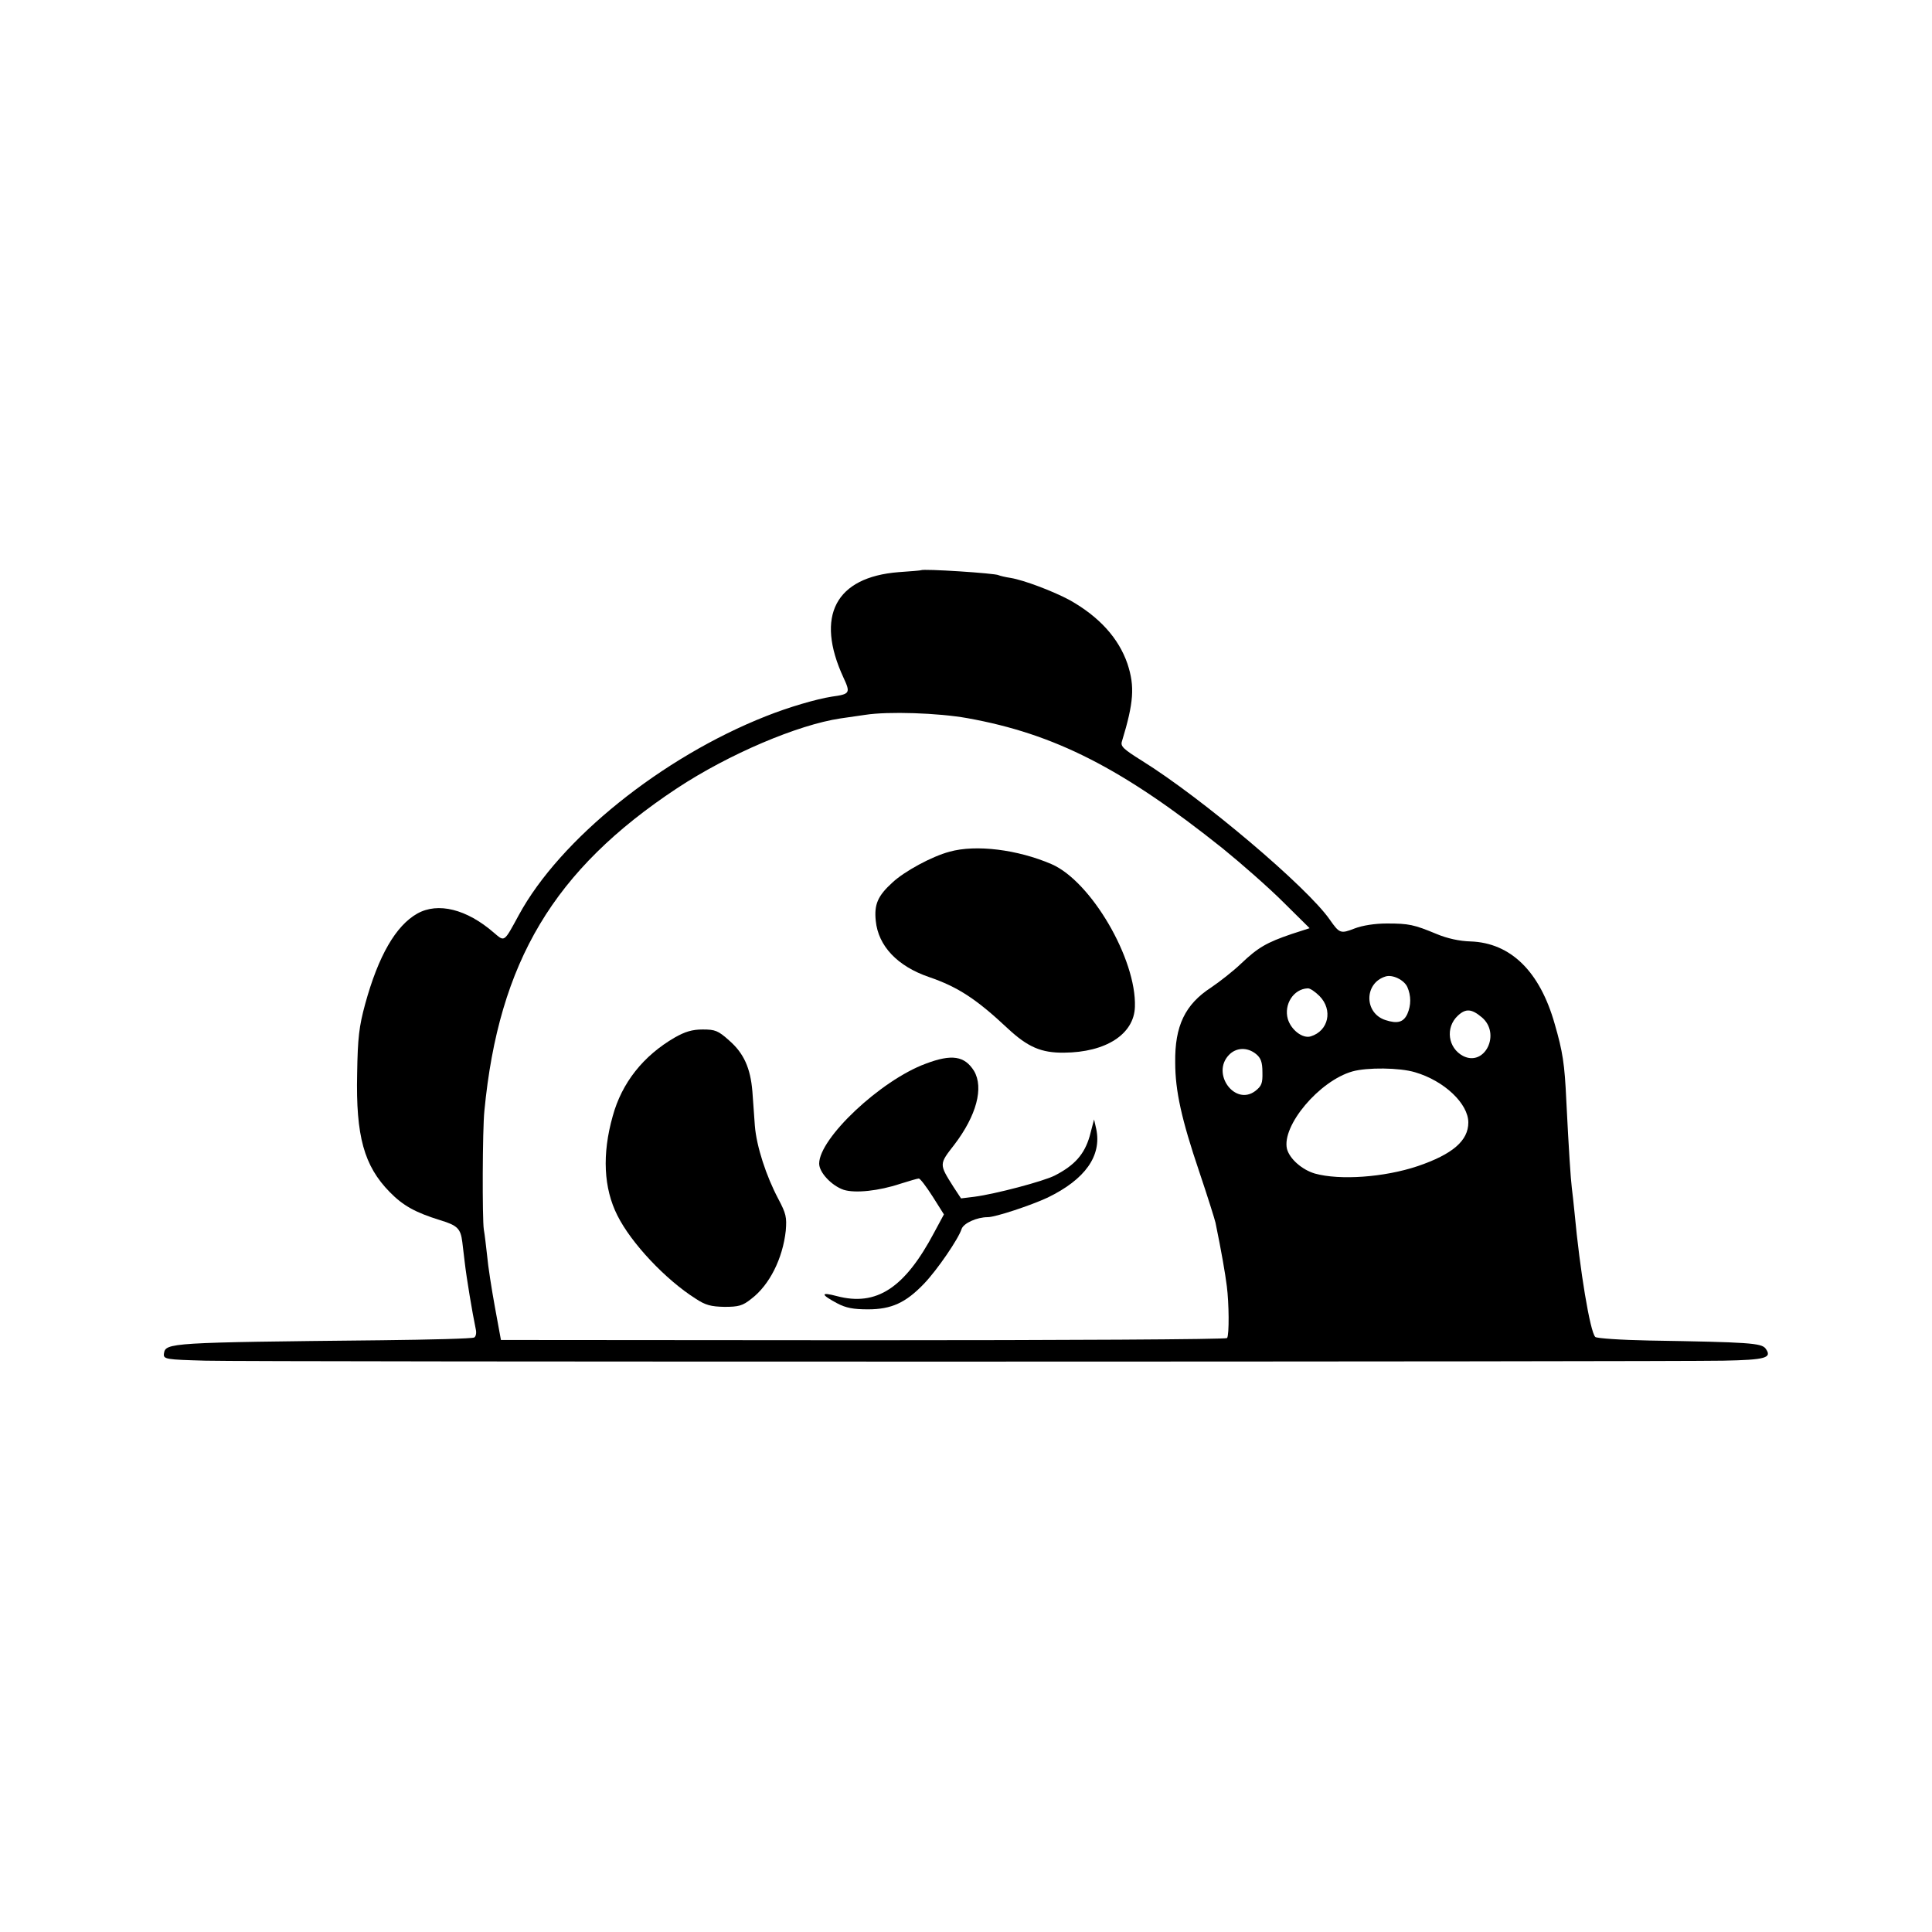
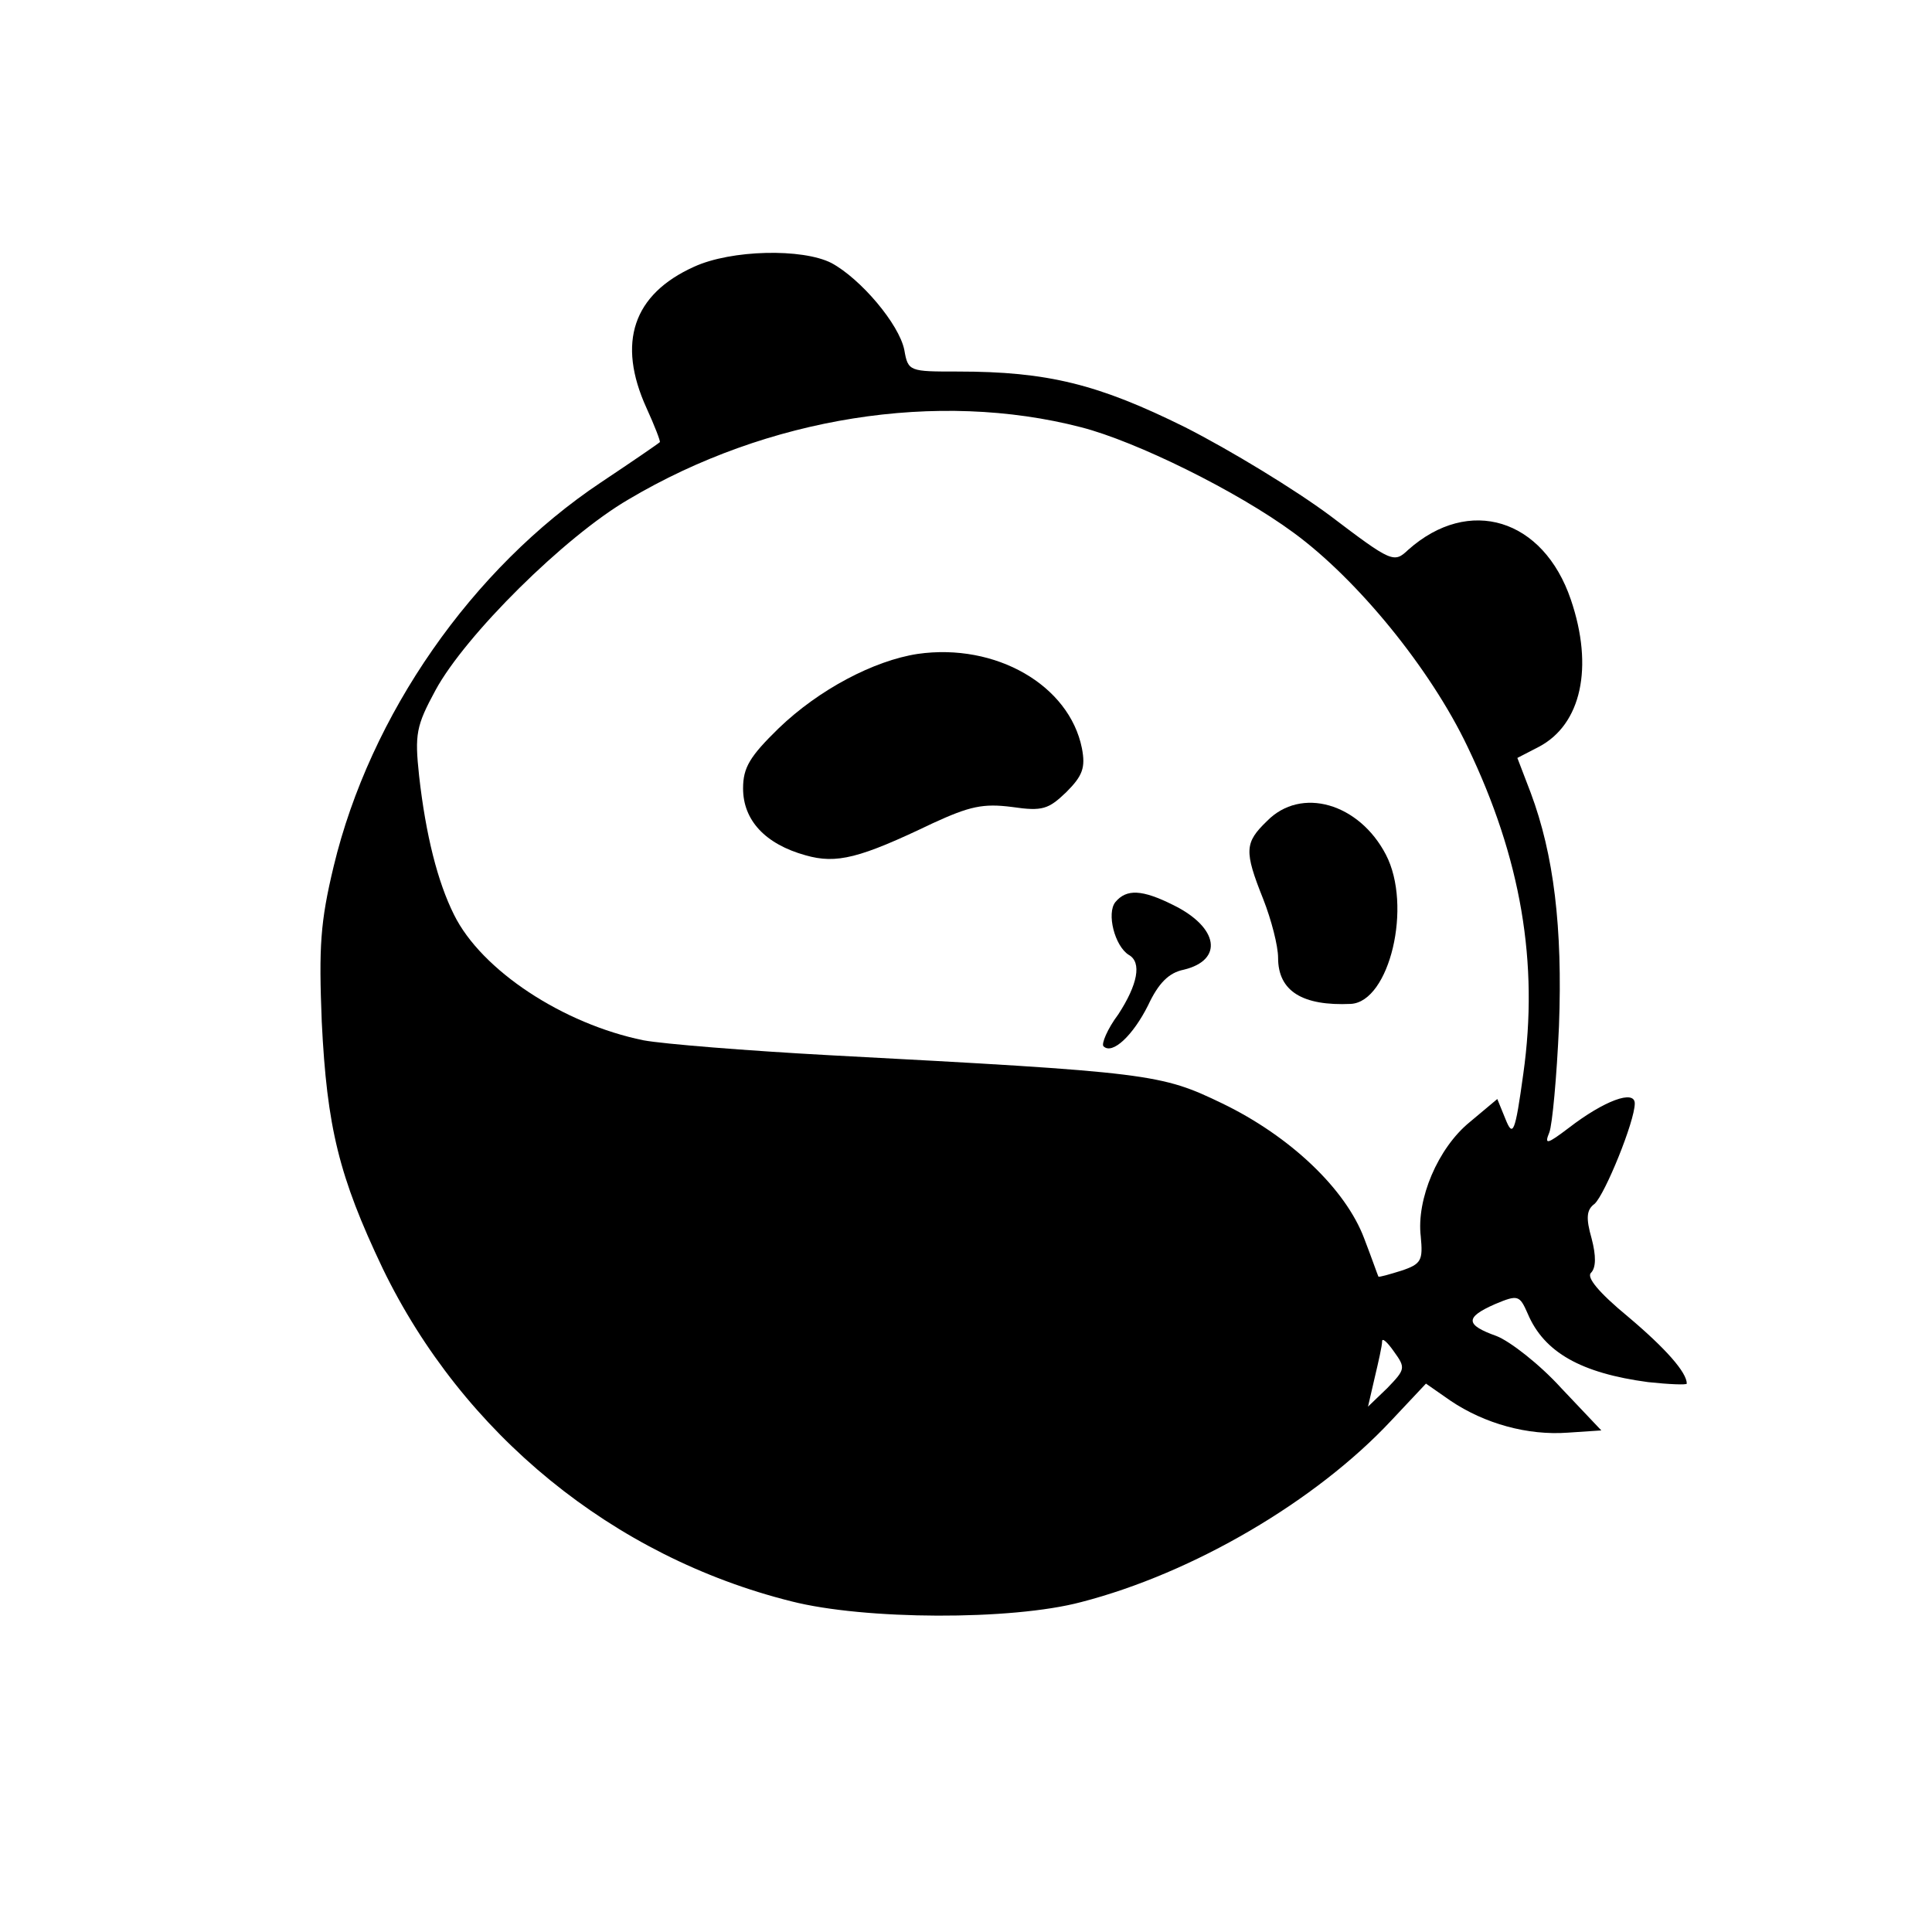
- <svg xmlns="http://www.w3.org/2000/svg" version="1.0" width="700pt" height="700pt" viewBox="0 0 700 700" preserveAspectRatio="xMidYMid meet">
-   <g transform="translate(0,700) scale(0.1,-0.1)" fill="#000000" stroke="none">
-     <path d="M3337 4934 c-1 -1 -37 -4 -81 -7 -229 -18 -303 -159 -200 -382 26 -56 24 -60 -42 -69 -57 -9 -156 -38 -239 -71 -377 -149 -746 -446 -895 -720 -55 -101 -51 -98 -91 -64 -98 85 -202 111 -277 69 -78 -44 -141 -153 -189 -328 -22 -81 -27 -122 -29 -252 -5 -227 25 -334 118 -429 49 -50 93 -74 183 -102 63 -19 74 -31 80 -79 1 -8 5 -42 9 -75 6 -53 27 -180 40 -242 3 -13 0 -26 -6 -29 -6 -4 -157 -8 -337 -10 -768 -8 -781 -9 -787 -48 -3 -21 7 -22 151 -26 169 -5 5304 -4 5498 0 155 3 179 10 154 44 -15 20 -61 23 -420 29 -106 2 -192 8 -197 13 -19 19 -56 243 -75 449 -3 33 -8 74 -10 91 -4 31 -11 137 -20 317 -6 132 -13 177 -42 277 -54 191 -160 294 -305 299 -40 1 -85 11 -123 27 -82 34 -100 38 -180 38 -44 0 -88 -7 -117 -18 -51 -20 -55 -18 -90 32 -81 117 -462 440 -681 576 -67 42 -78 52 -72 70 43 141 47 199 20 281 -32 93 -102 170 -208 230 -61 33 -167 73 -215 81 -20 3 -40 8 -44 10 -11 7 -273 24 -281 18z m168 -536 c317 -57 562 -182 925 -472 69 -56 168 -143 220 -195 l95 -94 -65 -21 c-91 -31 -122 -49 -183 -107 -28 -27 -78 -66 -109 -87 -94 -61 -132 -139 -130 -272 0 -102 23 -206 87 -395 30 -89 56 -172 59 -185 22 -107 35 -183 41 -230 8 -62 9 -176 1 -188 -3 -5 -596 -8 -1318 -8 l-1313 1 -22 120 c-12 66 -25 149 -28 185 -4 36 -9 79 -12 95 -6 38 -5 363 2 430 52 541 252 874 698 1169 188 124 438 230 592 253 22 3 63 9 90 13 83 13 264 7 370 -12z m1594 -974 c14 -32 14 -66 0 -98 -14 -30 -36 -36 -79 -22 -78 25 -78 134 0 158 25 8 67 -12 79 -38z m-318 -33 c49 -50 33 -126 -32 -146 -29 -9 -71 23 -83 63 -15 53 21 109 72 111 8 1 27 -12 43 -28z m588 -77 c70 -59 11 -180 -68 -140 -55 29 -65 103 -19 146 29 27 50 25 87 -6z m-818 -133 c17 -14 23 -29 23 -66 1 -40 -3 -50 -26 -68 -73 -55 -160 62 -96 130 26 28 67 30 99 4z m576 -66 c106 -31 193 -114 193 -182 0 -66 -57 -115 -183 -158 -122 -41 -283 -52 -373 -27 -47 14 -91 53 -101 89 -20 84 117 247 237 281 53 15 171 14 227 -3z" />
-     <path d="M3440 3914 c-64 -17 -163 -71 -206 -111 -54 -49 -67 -80 -61 -139 9 -92 79 -165 193 -204 105 -36 172 -80 285 -186 73 -68 122 -89 204 -88 152 1 254 67 257 166 6 173 -159 455 -302 517 -123 53 -274 72 -370 45z" />
-     <path d="M2445 3241 c-114 -66 -192 -164 -225 -285 -39 -138 -33 -261 17 -360 50 -100 174 -232 283 -301 36 -24 56 -29 105 -30 51 0 66 4 97 29 66 50 114 146 125 247 4 49 1 62 -27 115 -44 83 -79 190 -85 265 -2 35 -7 91 -9 125 -7 84 -31 138 -84 184 -40 36 -51 40 -96 40 -38 0 -64 -8 -101 -29z" />
-     <path d="M3354 3146 c-163 -60 -386 -270 -386 -362 0 -32 45 -80 89 -95 42 -13 127 -4 205 22 32 10 62 19 67 19 5 0 27 -29 50 -65 l41 -65 -35 -65 c-107 -202 -209 -269 -353 -231 -60 16 -59 6 1 -26 32 -17 59 -22 112 -22 85 0 137 24 203 93 48 50 125 163 136 198 7 21 55 43 95 43 28 0 157 43 217 71 136 66 196 151 176 248 l-8 35 -16 -61 c-19 -65 -54 -105 -126 -142 -41 -21 -215 -67 -291 -77 l-49 -6 -27 41 c-53 84 -53 82 3 154 80 105 107 206 71 267 -34 54 -80 62 -175 26z" />
+ <svg xmlns="http://www.w3.org/2000/svg" version="1.0" width="260pt" height="260pt" viewBox="0 0 260 260" preserveAspectRatio="xMidYMid meet">
+   <g transform="translate(0,260) scale(0.1,-0.1)" fill="#000000" stroke="none">
+     <path d="M934 2241 c-82 -37 -104 -102 -64 -190 11 -24 19 -45 18 -46 -2 -2 -37 -26 -79 -54 -174 -116 -311 -313 -360 -517 -18 -75 -20 -108 -16 -209 7 -142 23 -208 82 -332 108 -223 310 -388 550 -448 98 -25 296 -26 390 -1 151 39 316 136 417 244 l47 50 33 -23 c46 -31 104 -47 158 -43 l45 3 -54 57 c-29 32 -69 63 -87 70 -42 15 -43 25 -2 43 31 13 33 12 44 -13 22 -52 72 -80 162 -92 28 -3 52 -4 52 -2 0 15 -28 47 -79 90 -40 33 -56 53 -50 59 7 7 7 23 1 46 -8 28 -7 39 4 47 14 13 54 111 54 135 0 19 -41 4 -89 -33 -29 -22 -33 -23 -26 -6 4 10 10 75 13 143 5 133 -7 231 -38 314 l-18 47 29 15 c57 30 74 107 43 198 -37 109 -137 140 -219 67 -19 -18 -22 -17 -105 46 -47 35 -134 88 -195 119 -117 58 -185 75 -306 75 -65 0 -67 0 -72 29 -7 35 -59 96 -98 117 -39 20 -135 18 -185 -5z m521 -216 c74 -19 210 -86 286 -142 86 -63 184 -183 234 -288 72 -150 96 -291 75 -440 -11 -80 -14 -86 -24 -61 l-11 27 -37 -31 c-43 -35 -72 -104 -66 -154 3 -32 1 -37 -26 -46 -16 -5 -30 -9 -31 -8 -1 2 -9 25 -19 51 -25 67 -100 138 -191 182 -83 40 -96 42 -530 65 -110 6 -222 15 -249 20 -108 22 -218 94 -255 169 -22 44 -38 107 -47 187 -6 56 -4 67 22 115 40 74 174 207 260 257 187 111 416 147 609 97z m412 -1293 l-26 -25 9 39 c5 21 10 43 10 49 0 5 7 -1 16 -14 16 -22 15 -24 -9 -49z" />
+     <path d="M1235 1720 c-59 -9 -133 -48 -187 -100 -39 -38 -48 -53 -48 -81 0 -43 30 -75 84 -90 42 -12 73 -4 171 43 50 23 68 27 107 22 41 -6 49 -3 73 20 22 22 26 33 21 59 -17 85 -116 142 -221 127z" />
+     <path d="M1705 1495 c-30 -29 -31 -40 -5 -105 11 -28 20 -63 20 -79 0 -45 33 -65 98 -62 52 3 83 132 47 201 -36 69 -114 92 -160 45z" />
+     <path d="M1501 1386 c-12 -15 -1 -59 18 -71 18 -10 12 -40 -14 -80 -15 -20 -23 -40 -20 -43 12 -12 40 15 60 55 14 30 28 44 48 48 54 13 47 57 -14 87 -42 21 -63 22 -78 4z" />
  </g>
</svg>
